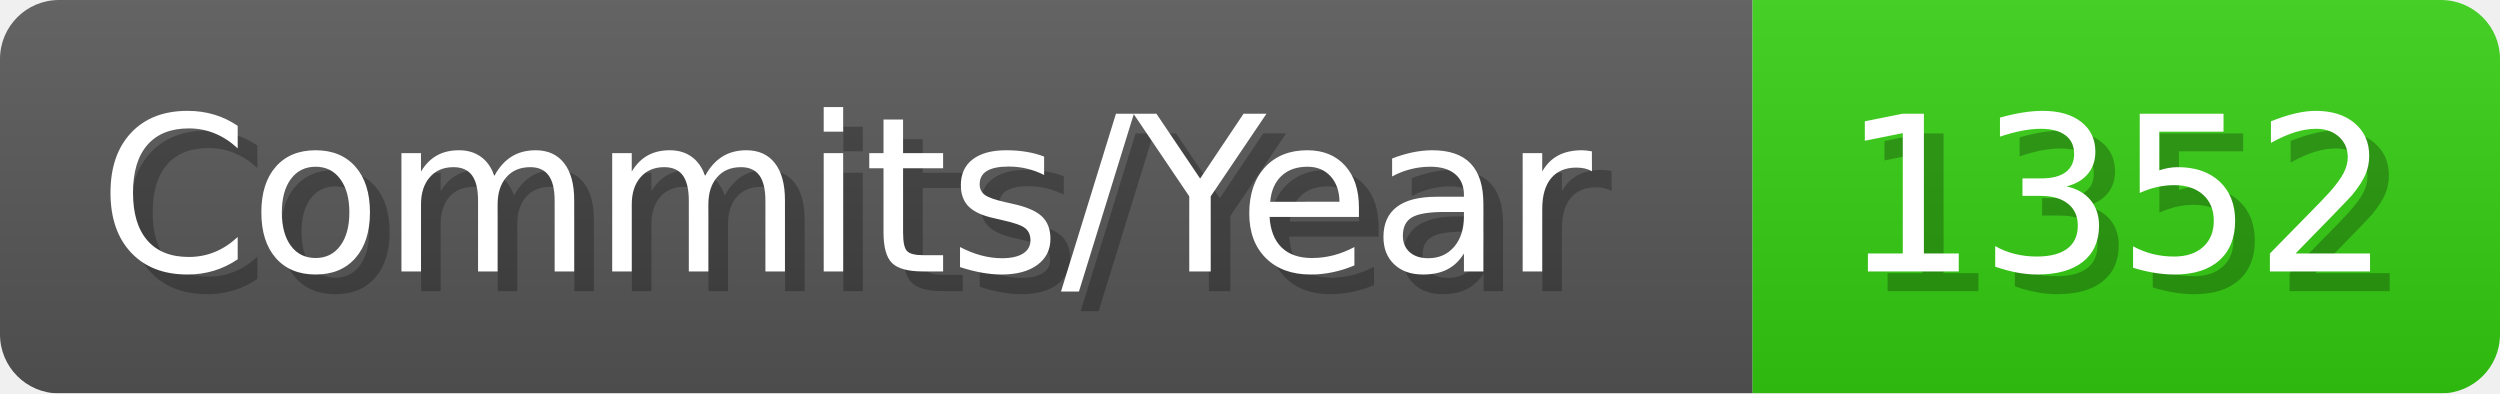
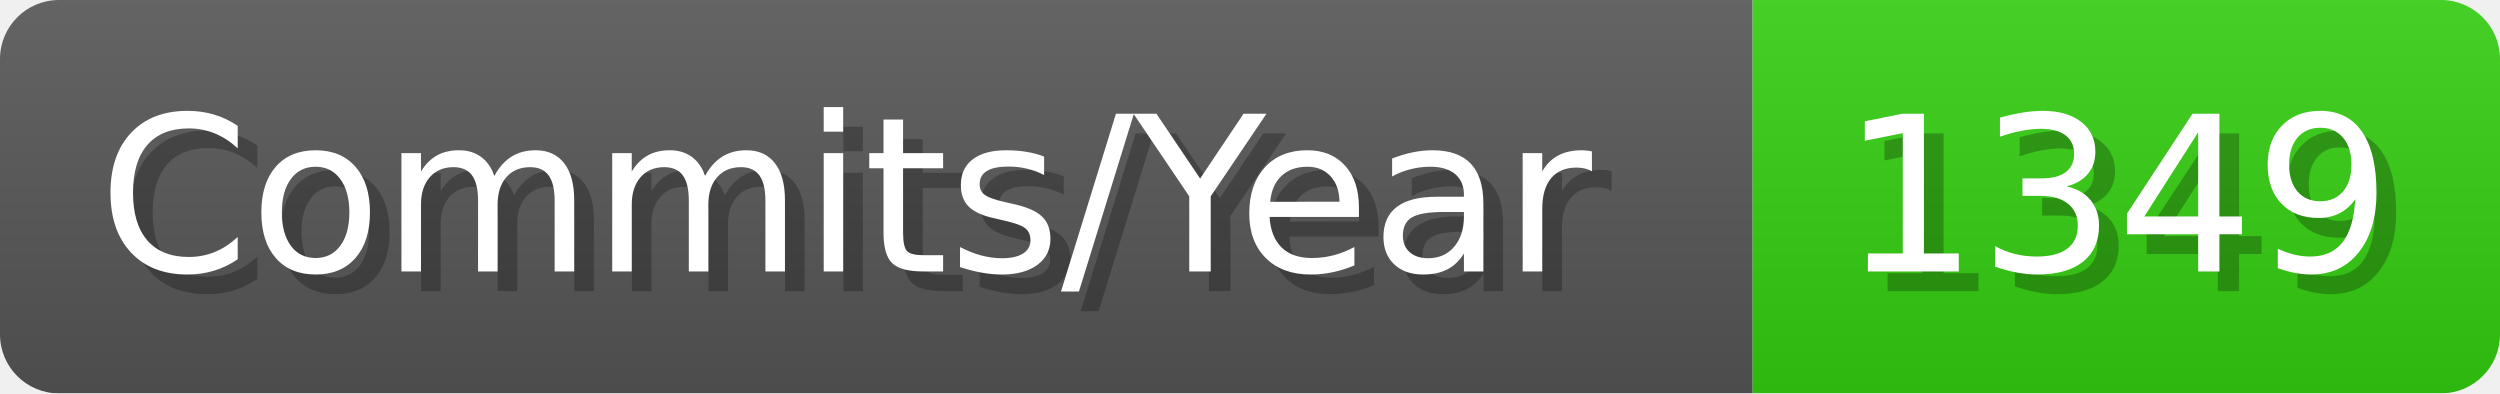
- <svg xmlns="http://www.w3.org/2000/svg" width="127.1" height="20" viewBox="0 0 1271 200" role="img" aria-label="Commits/Year: 1352">
+ <svg xmlns="http://www.w3.org/2000/svg" width="127.1" height="20" viewBox="0 0 1271 200" role="img" aria-label="Commits/Year: 1349">
  <linearGradient id="aUPdi" x2="0" y2="100%">
    <stop offset="0" stop-opacity=".1" stop-color="#EEE" />
    <stop offset="1" stop-opacity=".1" />
  </linearGradient>
  <mask id="WfAiQ">
    <rect width="1271" height="200" rx="30" fill="#FFF" />
  </mask>
  <g mask="url(#WfAiQ)">
    <rect width="891" height="200" fill="#555" />
    <rect width="380" height="200" fill="#3C1" x="891" />
    <rect width="1271" height="200" fill="url(#aUPdi)" />
  </g>
  <g aria-hidden="true" fill="#fff" text-anchor="start" font-family="Verdana,DejaVu Sans,sans-serif" font-size="110">
    <text x="60" y="148" textLength="791" fill="#000" opacity="0.25">Commits/Year</text>
    <text x="50" y="138" textLength="791">Commits/Year</text>
-     <text x="946" y="148" textLength="280" fill="#000" opacity="0.25">1352</text>
-     <text x="936" y="138" textLength="280">1352</text>
+     <text x="946" y="148" textLength="280" fill="#000" opacity="0.25">1349</text>
+     <text x="936" y="138" textLength="280">1349</text>
  </g>
</svg>
